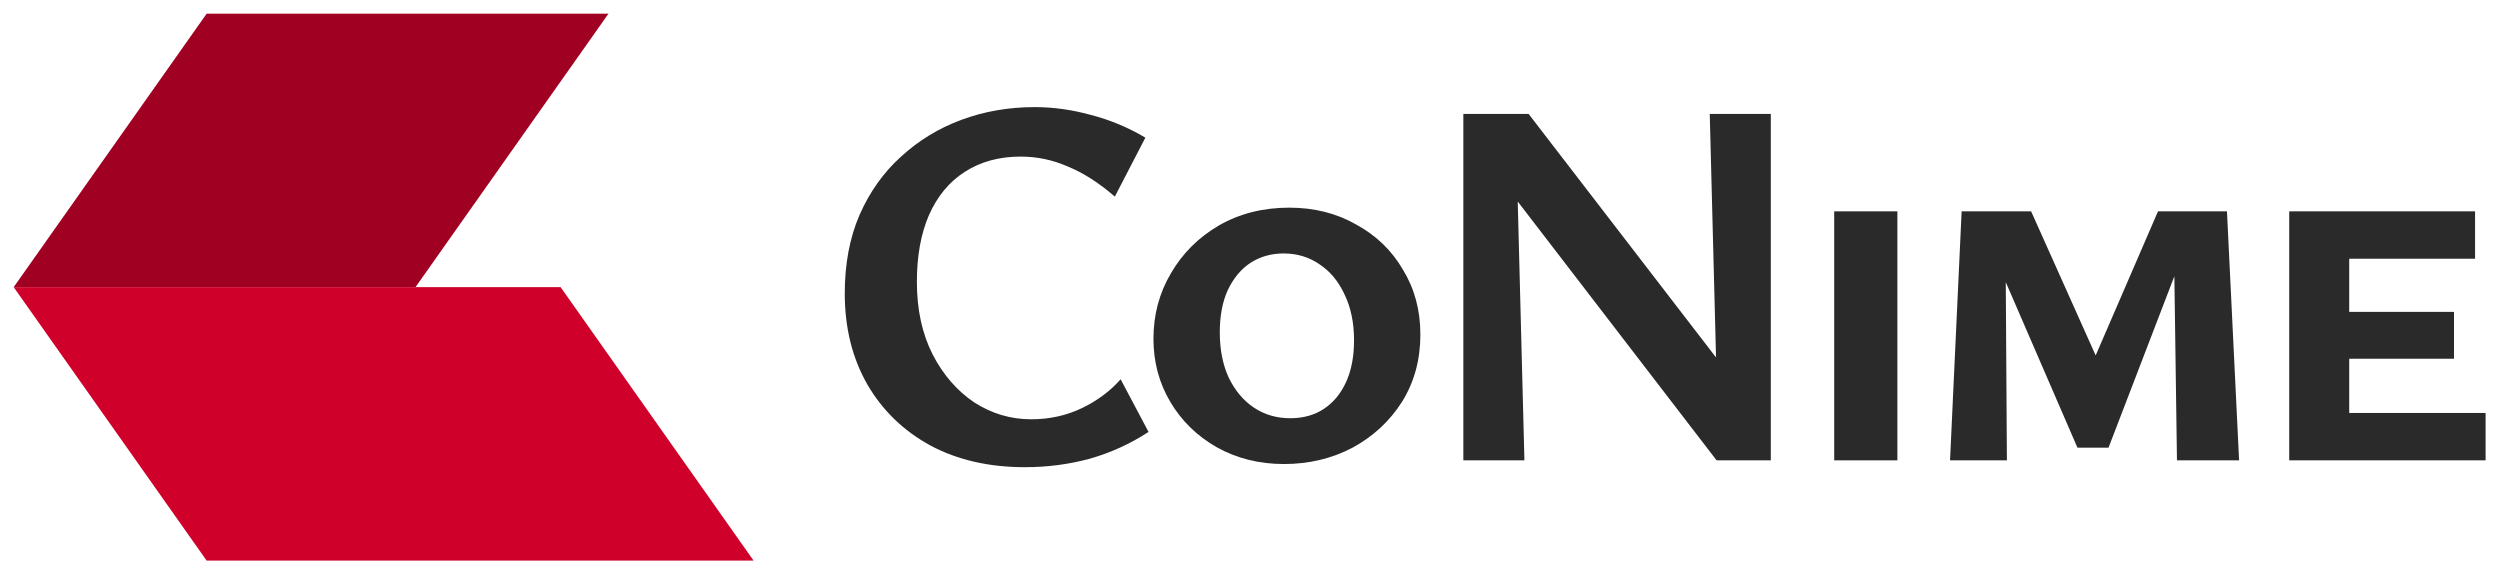
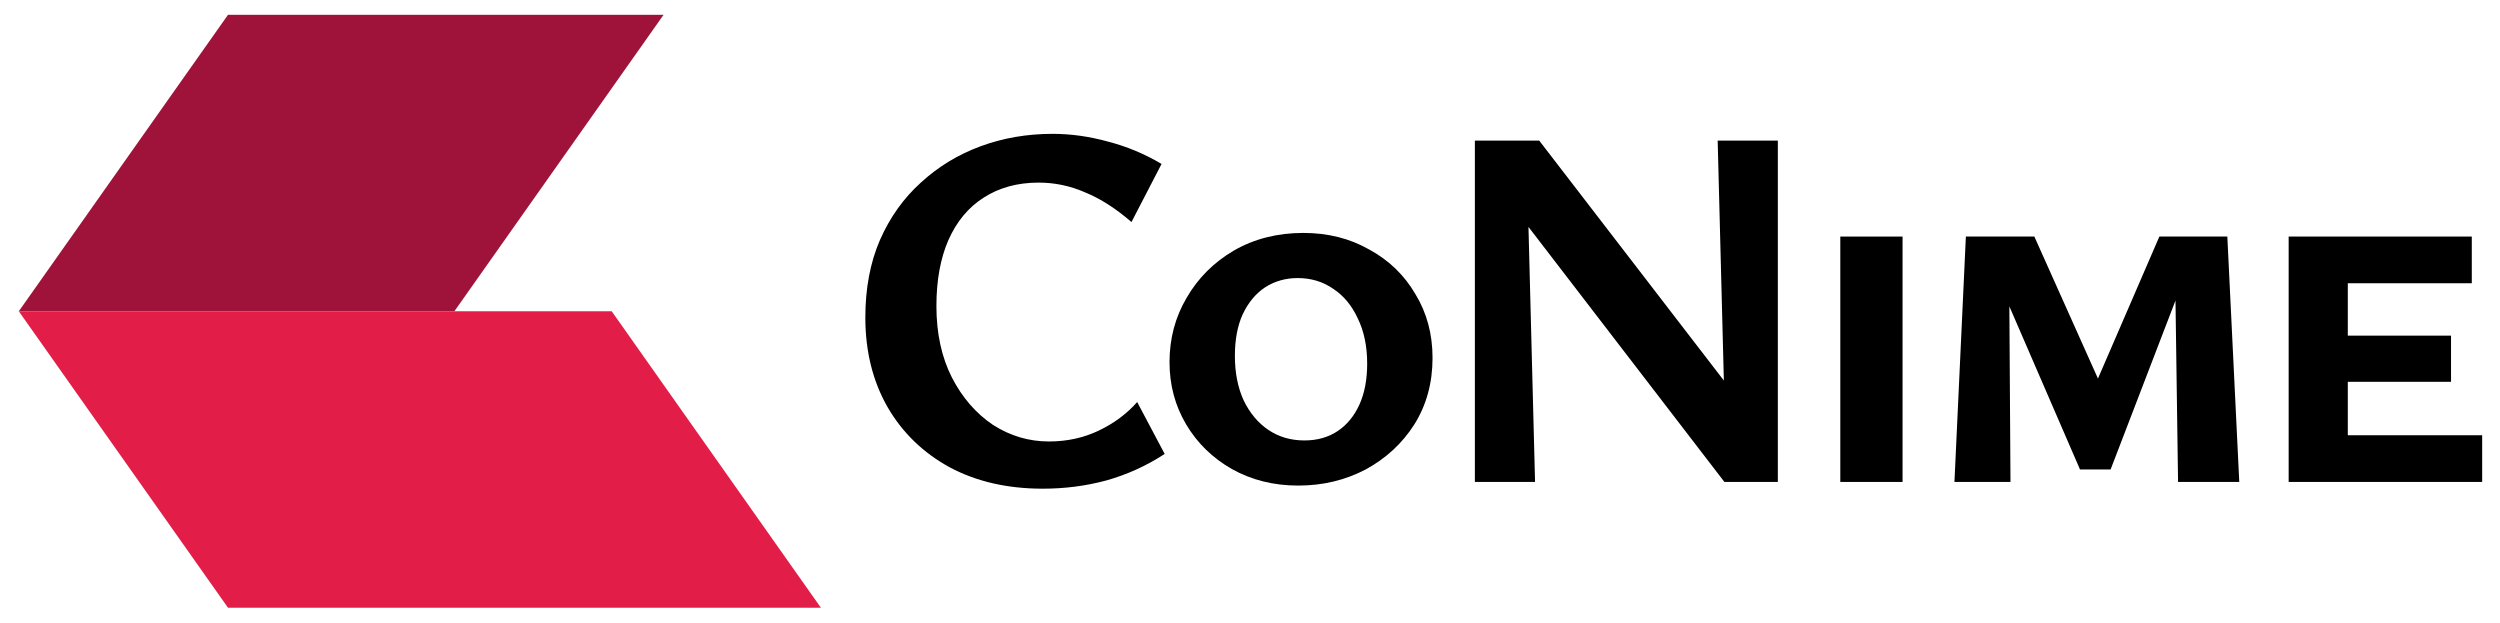
- <svg xmlns="http://www.w3.org/2000/svg" width="1097" height="252" viewBox="0 0 1097 252" fill="none">
-   <path d="M266.998 6L182.32 126H6L90.678 6H266.998Z" fill="#A00123" />
-   <path d="M330.68 246L246.001 126H6L90.679 246H330.68Z" fill="#CF012B" />
-   <path d="M1086.06 92.735V113.527H1030.84V136.852H1076.81V157.412H1030.84V181.207H1090.68V201.993H1004.51V92.735H1086.06Z" fill="#2B2A2A" />
-   <path d="M891.258 92.735L919.581 155.962L946.931 92.735H977.194L982.512 201.993H955.253L954.112 121.216L925.215 196.45H911.589L880.133 123.82L880.629 201.993H855.677L860.763 92.735H891.258Z" fill="#2B2A2A" />
-   <path d="M804.849 201.997V92.737H832.571V201.997H804.849Z" fill="#2B2A2A" />
-   <path d="M670.766 50.003L752.995 156.851L750.236 50.003H777.032V201.999H753.24L665.983 88.442L668.916 201.999H642.114V50.003H670.766Z" fill="#2B2A2A" />
-   <path d="M563.429 203.614C552.494 203.614 542.637 201.15 533.858 196.222C525.234 191.294 518.457 184.673 513.529 176.357C508.6 168.041 506.136 158.801 506.136 148.637C506.136 138.166 508.677 128.618 513.76 119.994C518.842 111.216 525.85 104.21 534.782 98.974C543.869 93.738 554.188 91.12 565.739 91.12C576.674 91.12 586.454 93.584 595.078 98.512C603.857 103.286 610.711 109.907 615.639 118.377C620.721 126.693 623.263 136.164 623.263 146.789C623.263 157.877 620.567 167.733 615.177 176.357C609.787 184.827 602.548 191.525 593.461 196.453C584.375 201.227 574.364 203.614 563.429 203.614ZM566.201 183.518C571.899 183.518 576.828 182.132 580.986 179.36C585.145 176.588 588.379 172.661 590.689 167.579C592.999 162.497 594.154 156.414 594.154 149.33C594.154 141.631 592.768 134.932 589.996 129.234C587.378 123.536 583.758 119.147 579.138 116.067C574.518 112.833 569.204 111.216 563.198 111.216C557.807 111.216 552.956 112.602 548.644 115.374C544.485 118.146 541.174 122.15 538.71 127.386C536.4 132.468 535.245 138.628 535.245 145.865C535.245 153.411 536.554 160.033 539.172 165.731C541.944 171.429 545.64 175.818 550.261 178.898C554.881 181.978 560.195 183.518 566.201 183.518Z" fill="#2B2A2A" />
-   <path d="M449.688 205C433.979 205 420.195 201.843 408.336 195.529C396.477 189.061 387.236 180.13 380.613 168.734C373.991 157.184 370.68 143.864 370.68 128.772C370.68 115.836 372.836 104.364 377.148 94.354C381.615 84.19 387.698 75.643 395.399 68.713C403.099 61.63 411.955 56.24 421.966 52.544C431.977 48.848 442.681 47 454.077 47C462.24 47 470.48 48.155 478.796 50.465C487.113 52.621 495.045 55.932 502.591 60.398L489.192 86.269C482.262 80.263 475.408 75.874 468.632 73.102C462.009 70.176 455.079 68.713 447.84 68.713C438.445 68.713 430.283 70.946 423.352 75.412C416.575 79.724 411.339 86.038 407.643 94.354C404.1 102.516 402.329 112.294 402.329 123.69C402.329 135.856 404.639 146.481 409.26 155.567C413.88 164.499 419.964 171.506 427.51 176.588C435.211 181.516 443.528 183.98 452.46 183.98C460.469 183.98 467.862 182.363 474.638 179.129C481.415 175.895 487.113 171.66 491.734 166.424L503.978 189.523C495.969 194.759 487.344 198.686 478.103 201.304C469.017 203.768 459.545 205 449.688 205Z" fill="#2B2A2A" />
+ <svg xmlns="http://www.w3.org/2000/svg" width="506" height="126" viewBox="0 0 506 126" fill="none">
+   <path d="M134.304 3L91.965 63H3.805L46.144 3H134.304Z" fill="#9F1239" />
+   <path d="M166.145 123L123.806 63H3.805L46.144 123H166.145Z" fill="#E11D48" />
+   <path d="M500.29 47.879V57.33H475.194V67.933H496.089V77.278H475.194V88.095H502.391V97.543H463.224V47.879H500.29Z" fill="currentColor" />
+   <path d="M411.752 47.879L424.625 76.619L437.056 47.879H450.811L453.228 97.543H440.838L440.319 60.825L427.186 95.023H420.992L406.695 62.009L406.921 97.543H395.58L397.892 47.879H411.752Z" fill="currentColor" />
+   <path d="M372.478 97.545V47.88H385.078V97.545H372.478Z" fill="currentColor" />
+   <path d="M311.536 28.455L348.91 77.023L347.656 28.455H359.835V97.546H349.021L309.362 45.928L310.695 97.546H298.514V28.455H311.536Z" fill="currentColor" />
+   <path d="M262.751 98.28C257.781 98.28 253.301 97.16 249.311 94.92C245.391 92.68 242.311 89.67 240.071 85.89C237.831 82.11 236.711 77.91 236.711 73.29C236.711 68.53 237.866 64.19 240.176 60.27C242.486 56.28 245.671 53.095 249.731 50.715C253.861 48.335 258.551 47.145 263.801 47.145C268.771 47.145 273.216 48.265 277.136 50.505C281.126 52.675 284.241 55.685 286.481 59.535C288.791 63.315 289.946 67.62 289.946 72.45C289.946 77.49 288.721 81.97 286.271 85.89C283.821 89.74 280.531 92.785 276.401 95.025C272.271 97.195 267.721 98.28 262.751 98.28ZM264.011 89.145C266.601 89.145 268.841 88.515 270.731 87.255C272.621 85.995 274.091 84.21 275.141 81.9C276.191 79.59 276.716 76.825 276.716 73.605C276.716 70.105 276.086 67.06 274.826 64.47C273.636 61.88 271.991 59.885 269.891 58.485C267.791 57.015 265.376 56.28 262.646 56.28C260.196 56.28 257.991 56.91 256.031 58.17C254.141 59.43 252.636 61.25 251.516 63.63C250.466 65.94 249.941 68.74 249.941 72.03C249.941 75.46 250.536 78.47 251.726 81.06C252.986 83.65 254.666 85.645 256.766 87.045C258.866 88.445 261.281 89.145 264.011 89.145Z" fill="currentColor" />
+   <path d="M211.055 98.91C203.915 98.91 197.65 97.475 192.26 94.605C186.87 91.665 182.67 87.605 179.66 82.425C176.65 77.175 175.145 71.12 175.145 64.26C175.145 58.38 176.125 53.165 178.085 48.615C180.115 43.995 182.88 40.11 186.38 36.96C189.88 33.74 193.905 31.29 198.455 29.61C203.005 27.93 207.87 27.09 213.05 27.09C216.76 27.09 220.505 27.615 224.285 28.665C228.065 29.645 231.67 31.15 235.1 33.18L229.01 44.94C225.86 42.21 222.745 40.215 219.665 38.955C216.655 37.625 213.505 36.96 210.215 36.96C205.945 36.96 202.235 37.975 199.085 40.005C196.005 41.965 193.625 44.835 191.945 48.615C190.335 52.325 189.53 56.77 189.53 61.95C189.53 67.48 190.58 72.31 192.68 76.44C194.78 80.5 197.545 83.685 200.975 85.995C204.475 88.235 208.255 89.355 212.315 89.355C215.955 89.355 219.315 88.62 222.395 87.15C225.475 85.68 228.065 83.755 230.165 81.375L235.73 91.875C232.09 94.255 228.17 96.04 223.97 97.23C219.84 98.35 215.535 98.91 211.055 98.91Z" fill="currentColor" />
</svg>
